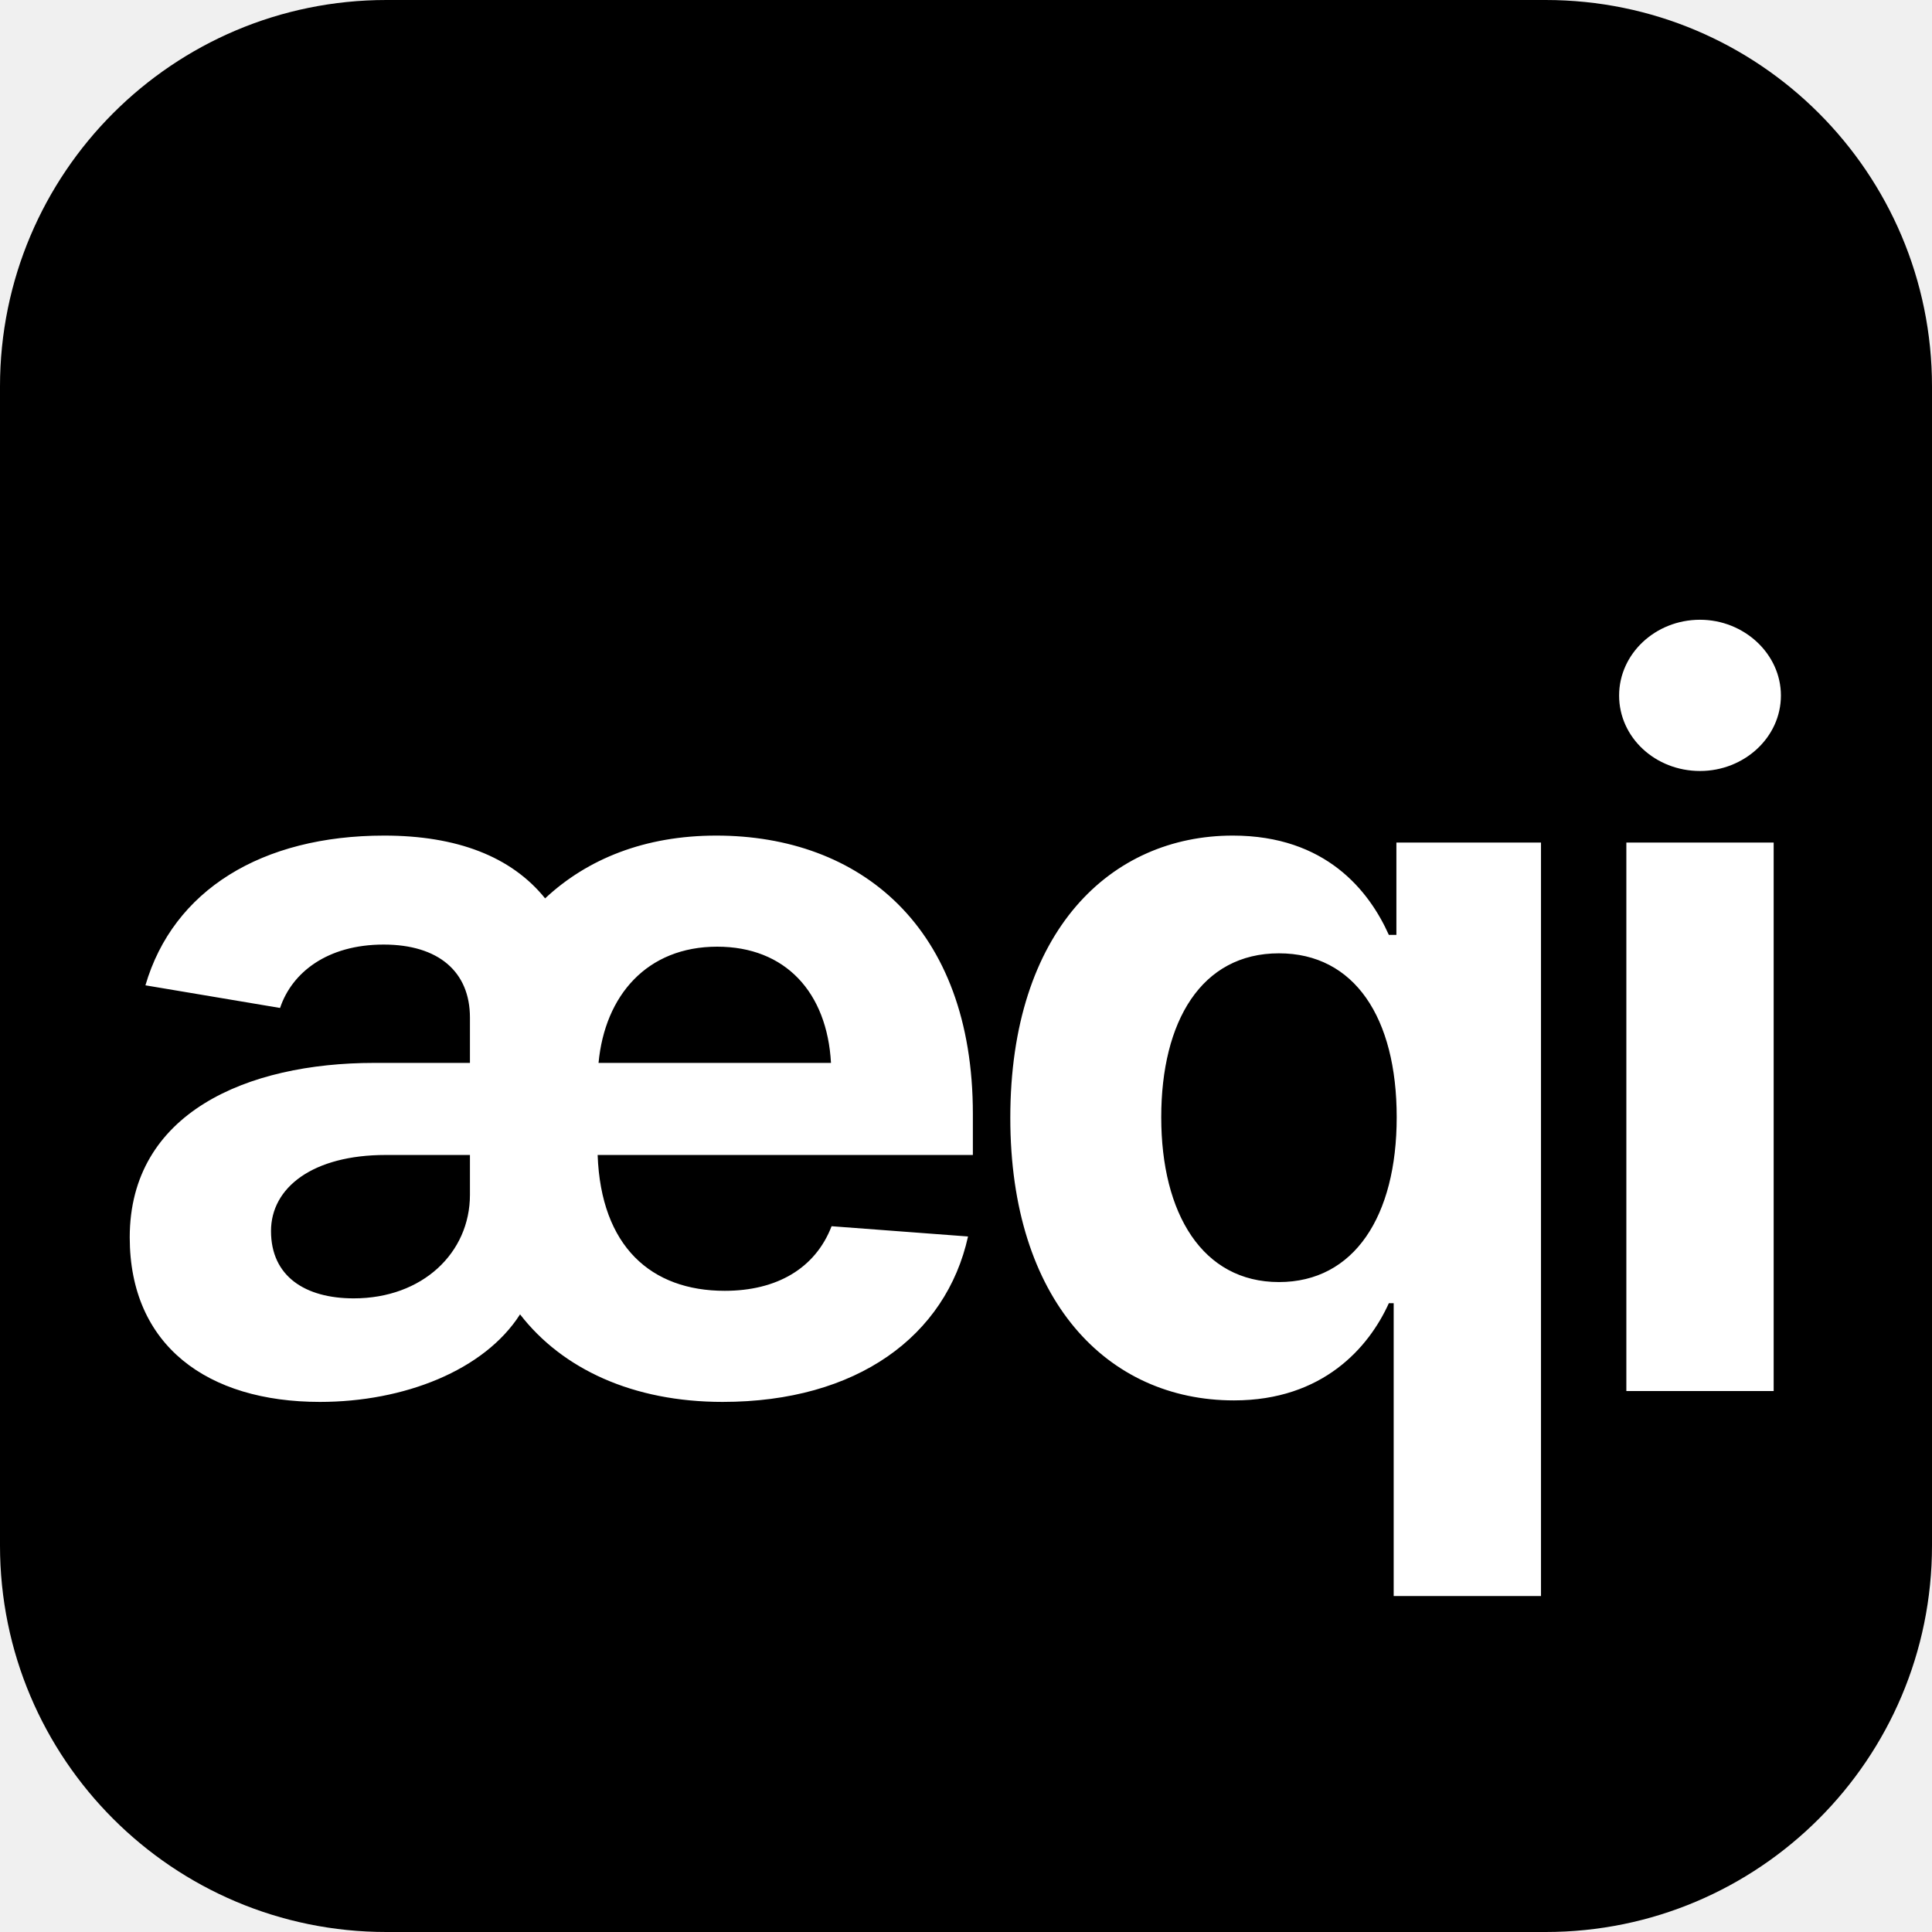
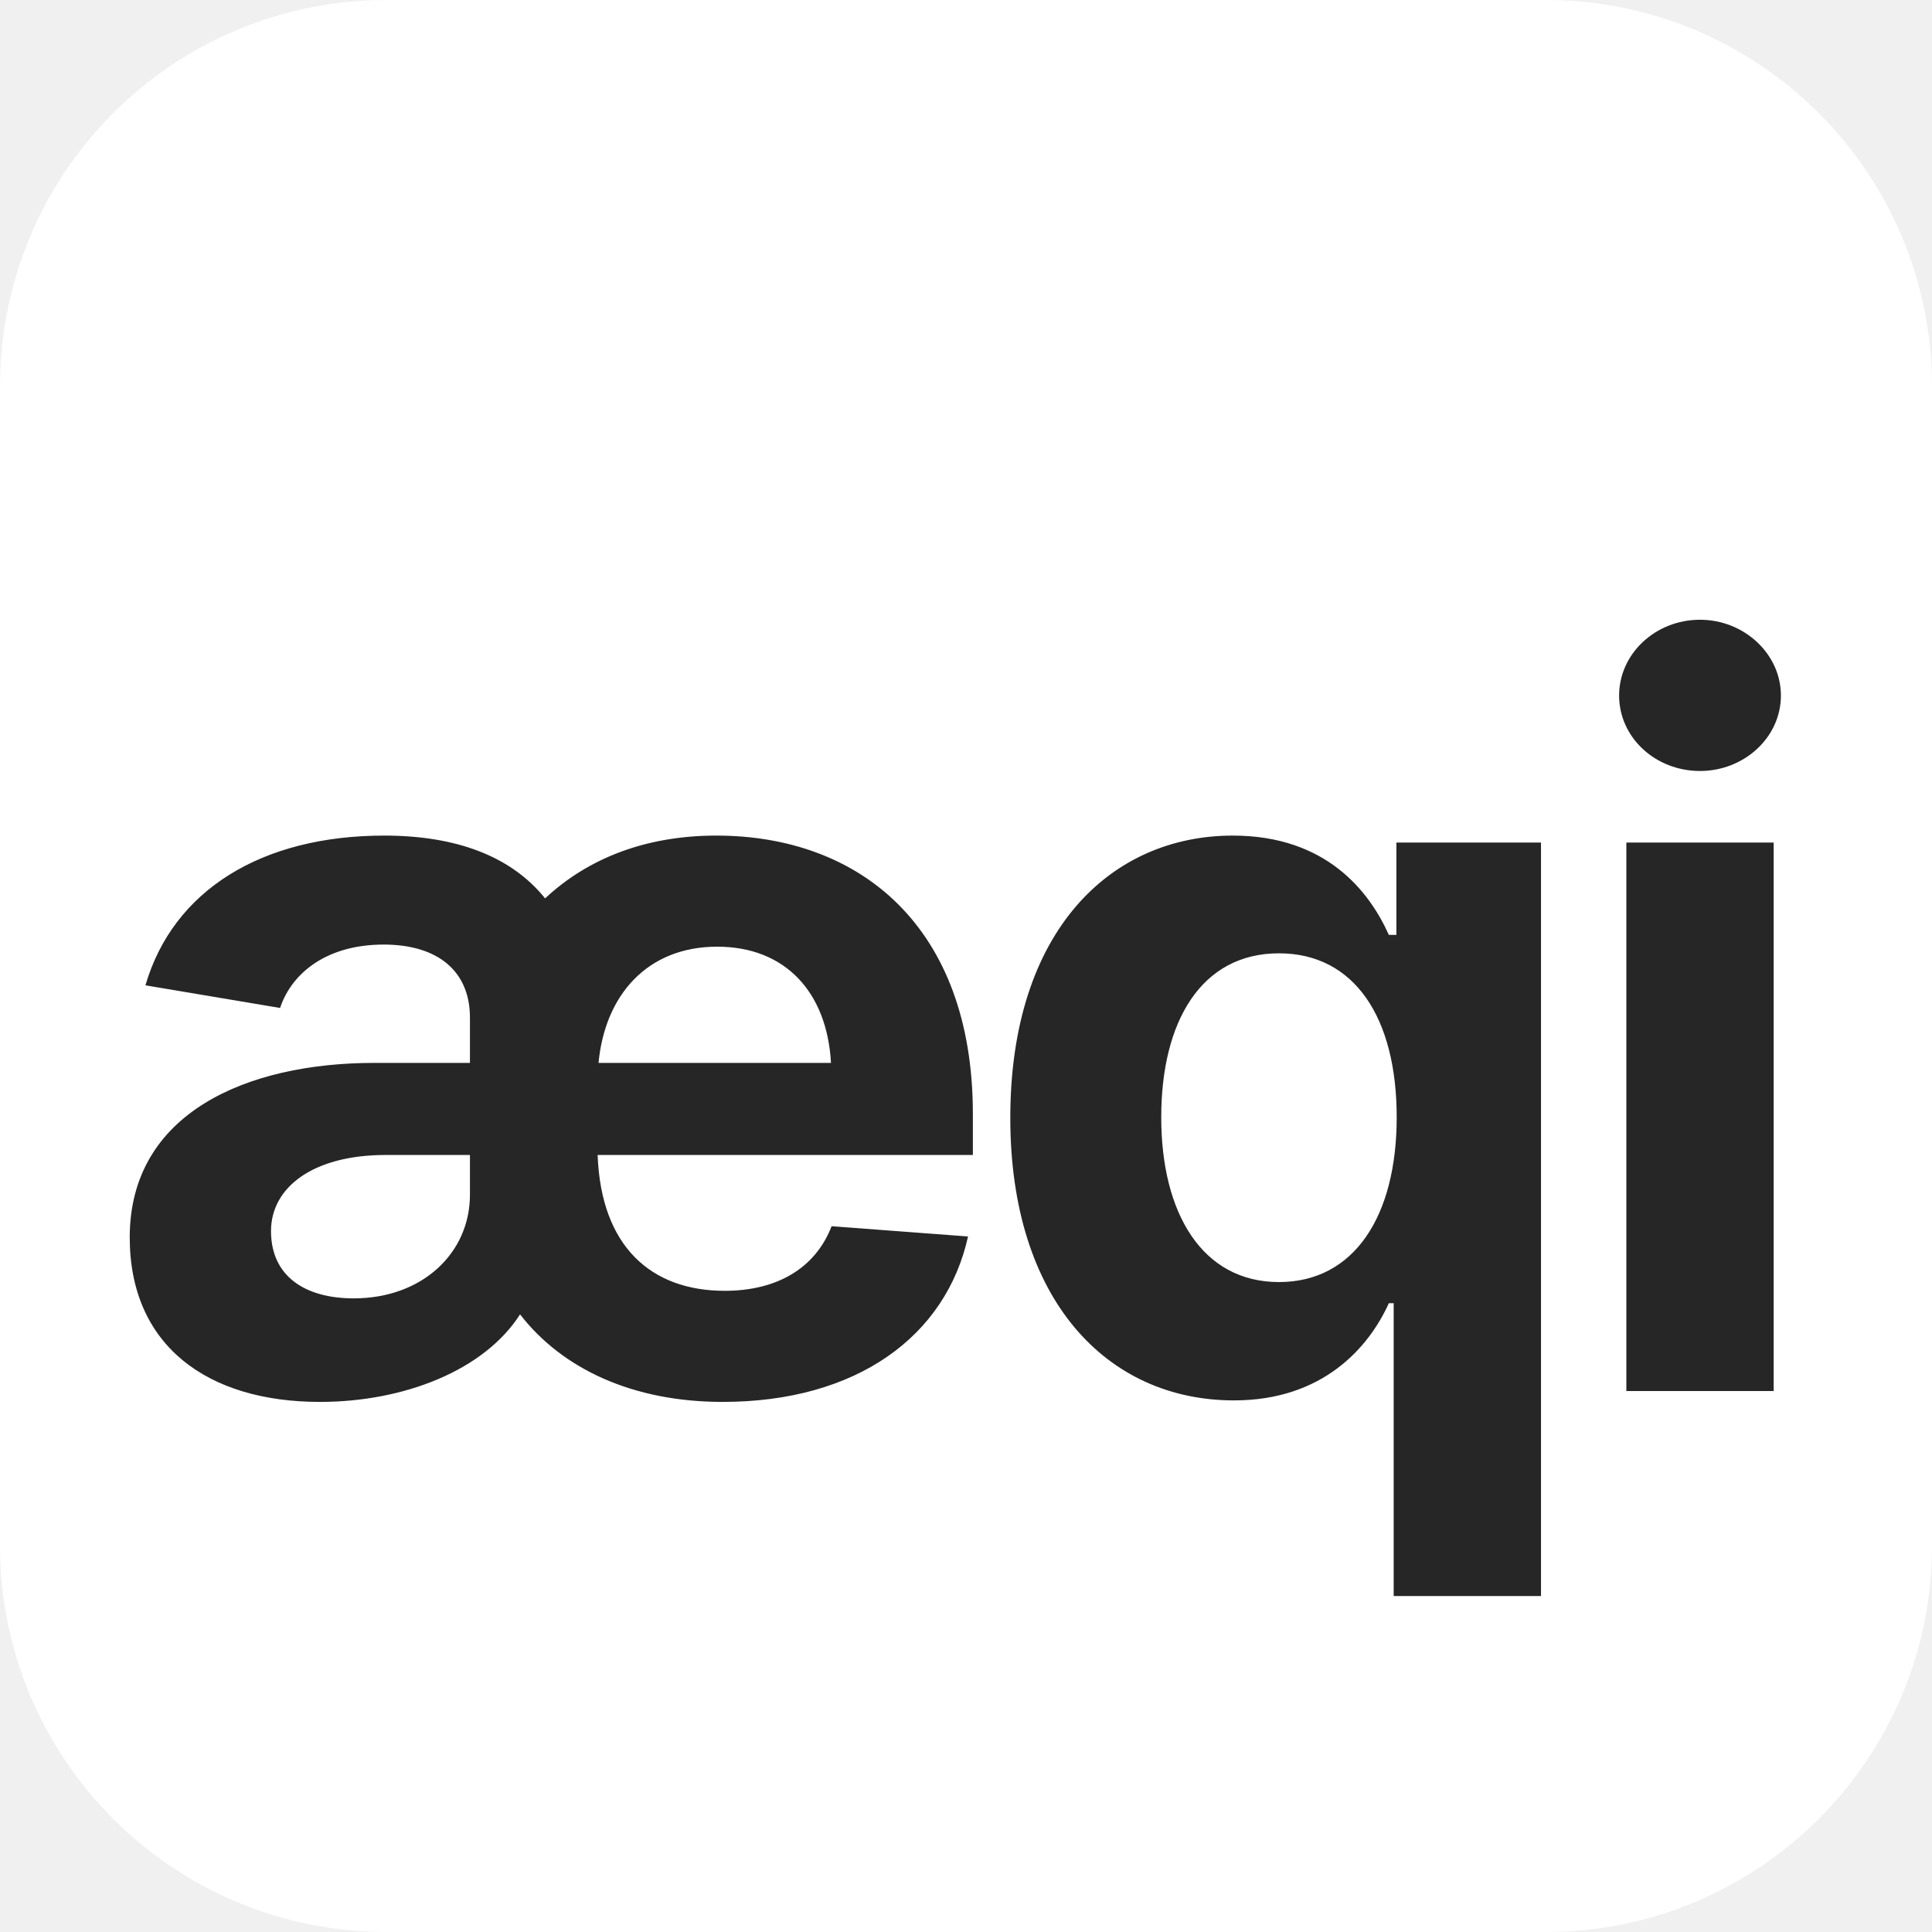
<svg xmlns="http://www.w3.org/2000/svg" viewBox="0 0 100 100">
-   <rect width="100" height="100" rx="20" fill="#000" />
-   <text x="50" y="72" font-size="52" font-weight="700" font-family="system-ui, -apple-system, sans-serif" text-anchor="middle" letter-spacing="-0.04em" fill="#fff">æqi</text>
+   <rect width="100" height="100" rx="20" fill="#ffffff" />
+   <text x="50" y="72" font-size="52" font-weight="700" font-family="system-ui, -apple-system, sans-serif" text-anchor="middle" letter-spacing="-0.04em" fill="rgba(0,0,0,0.85)">æqi</text>
</svg>
